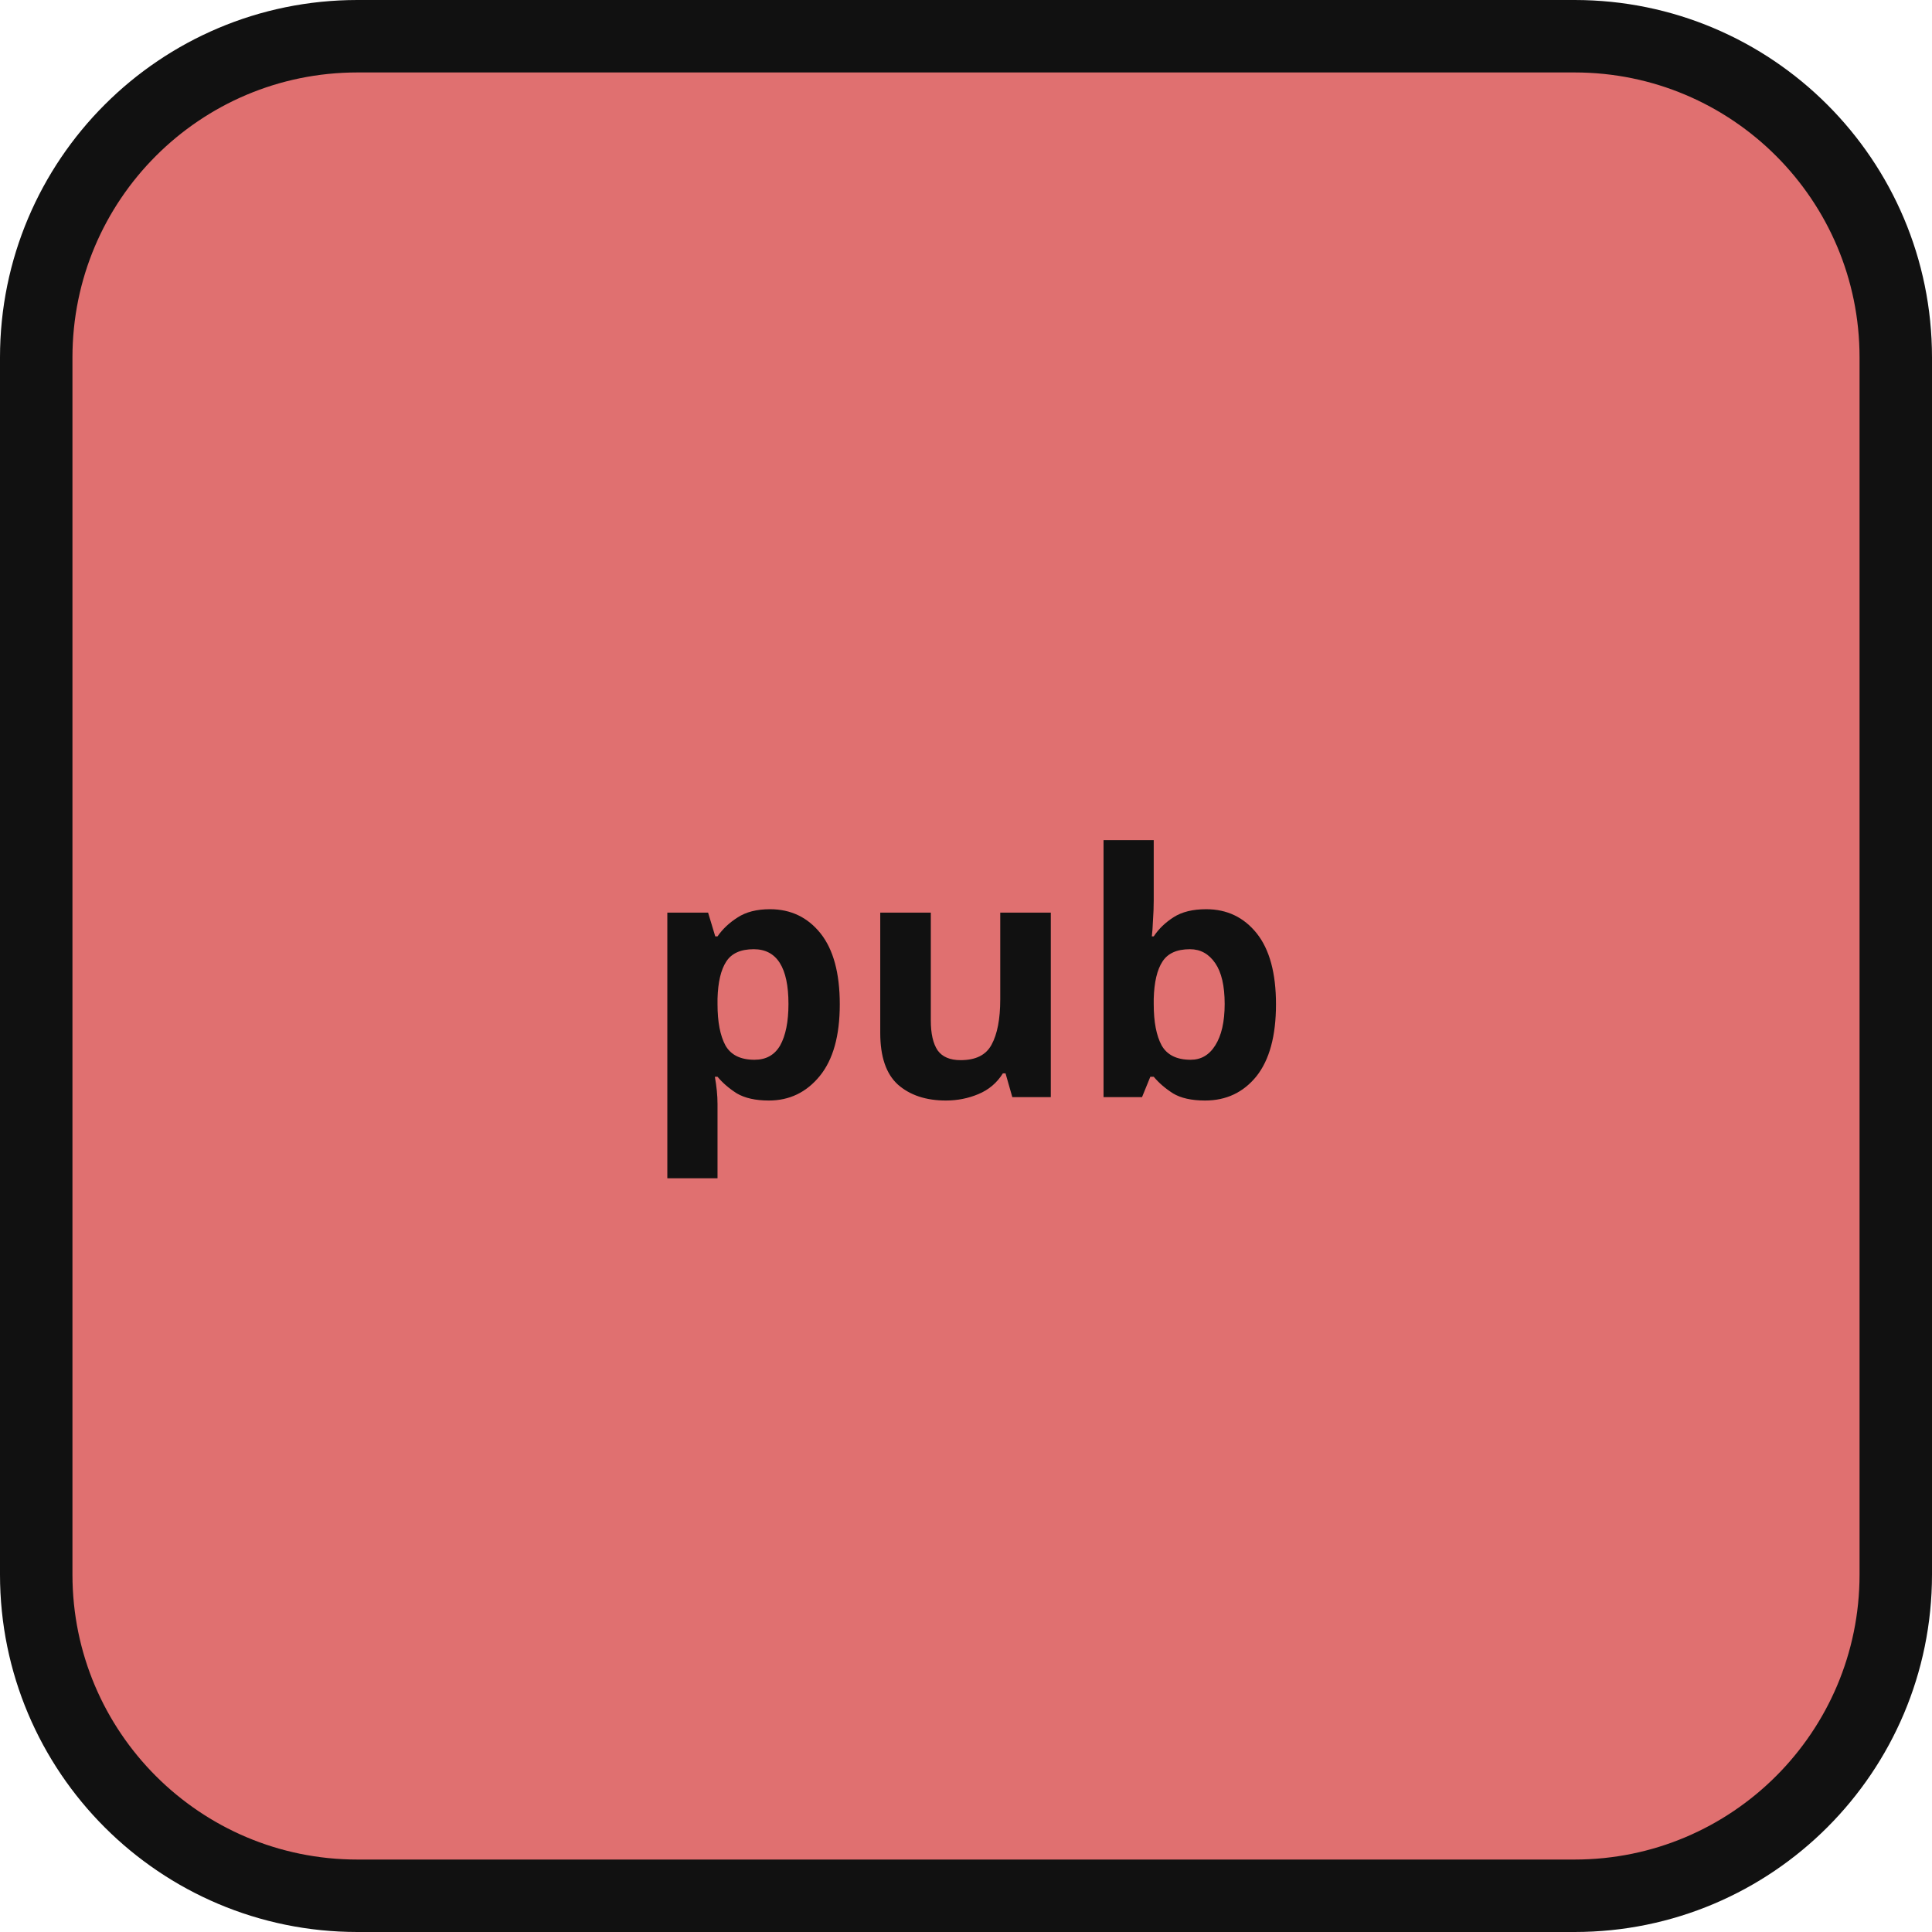
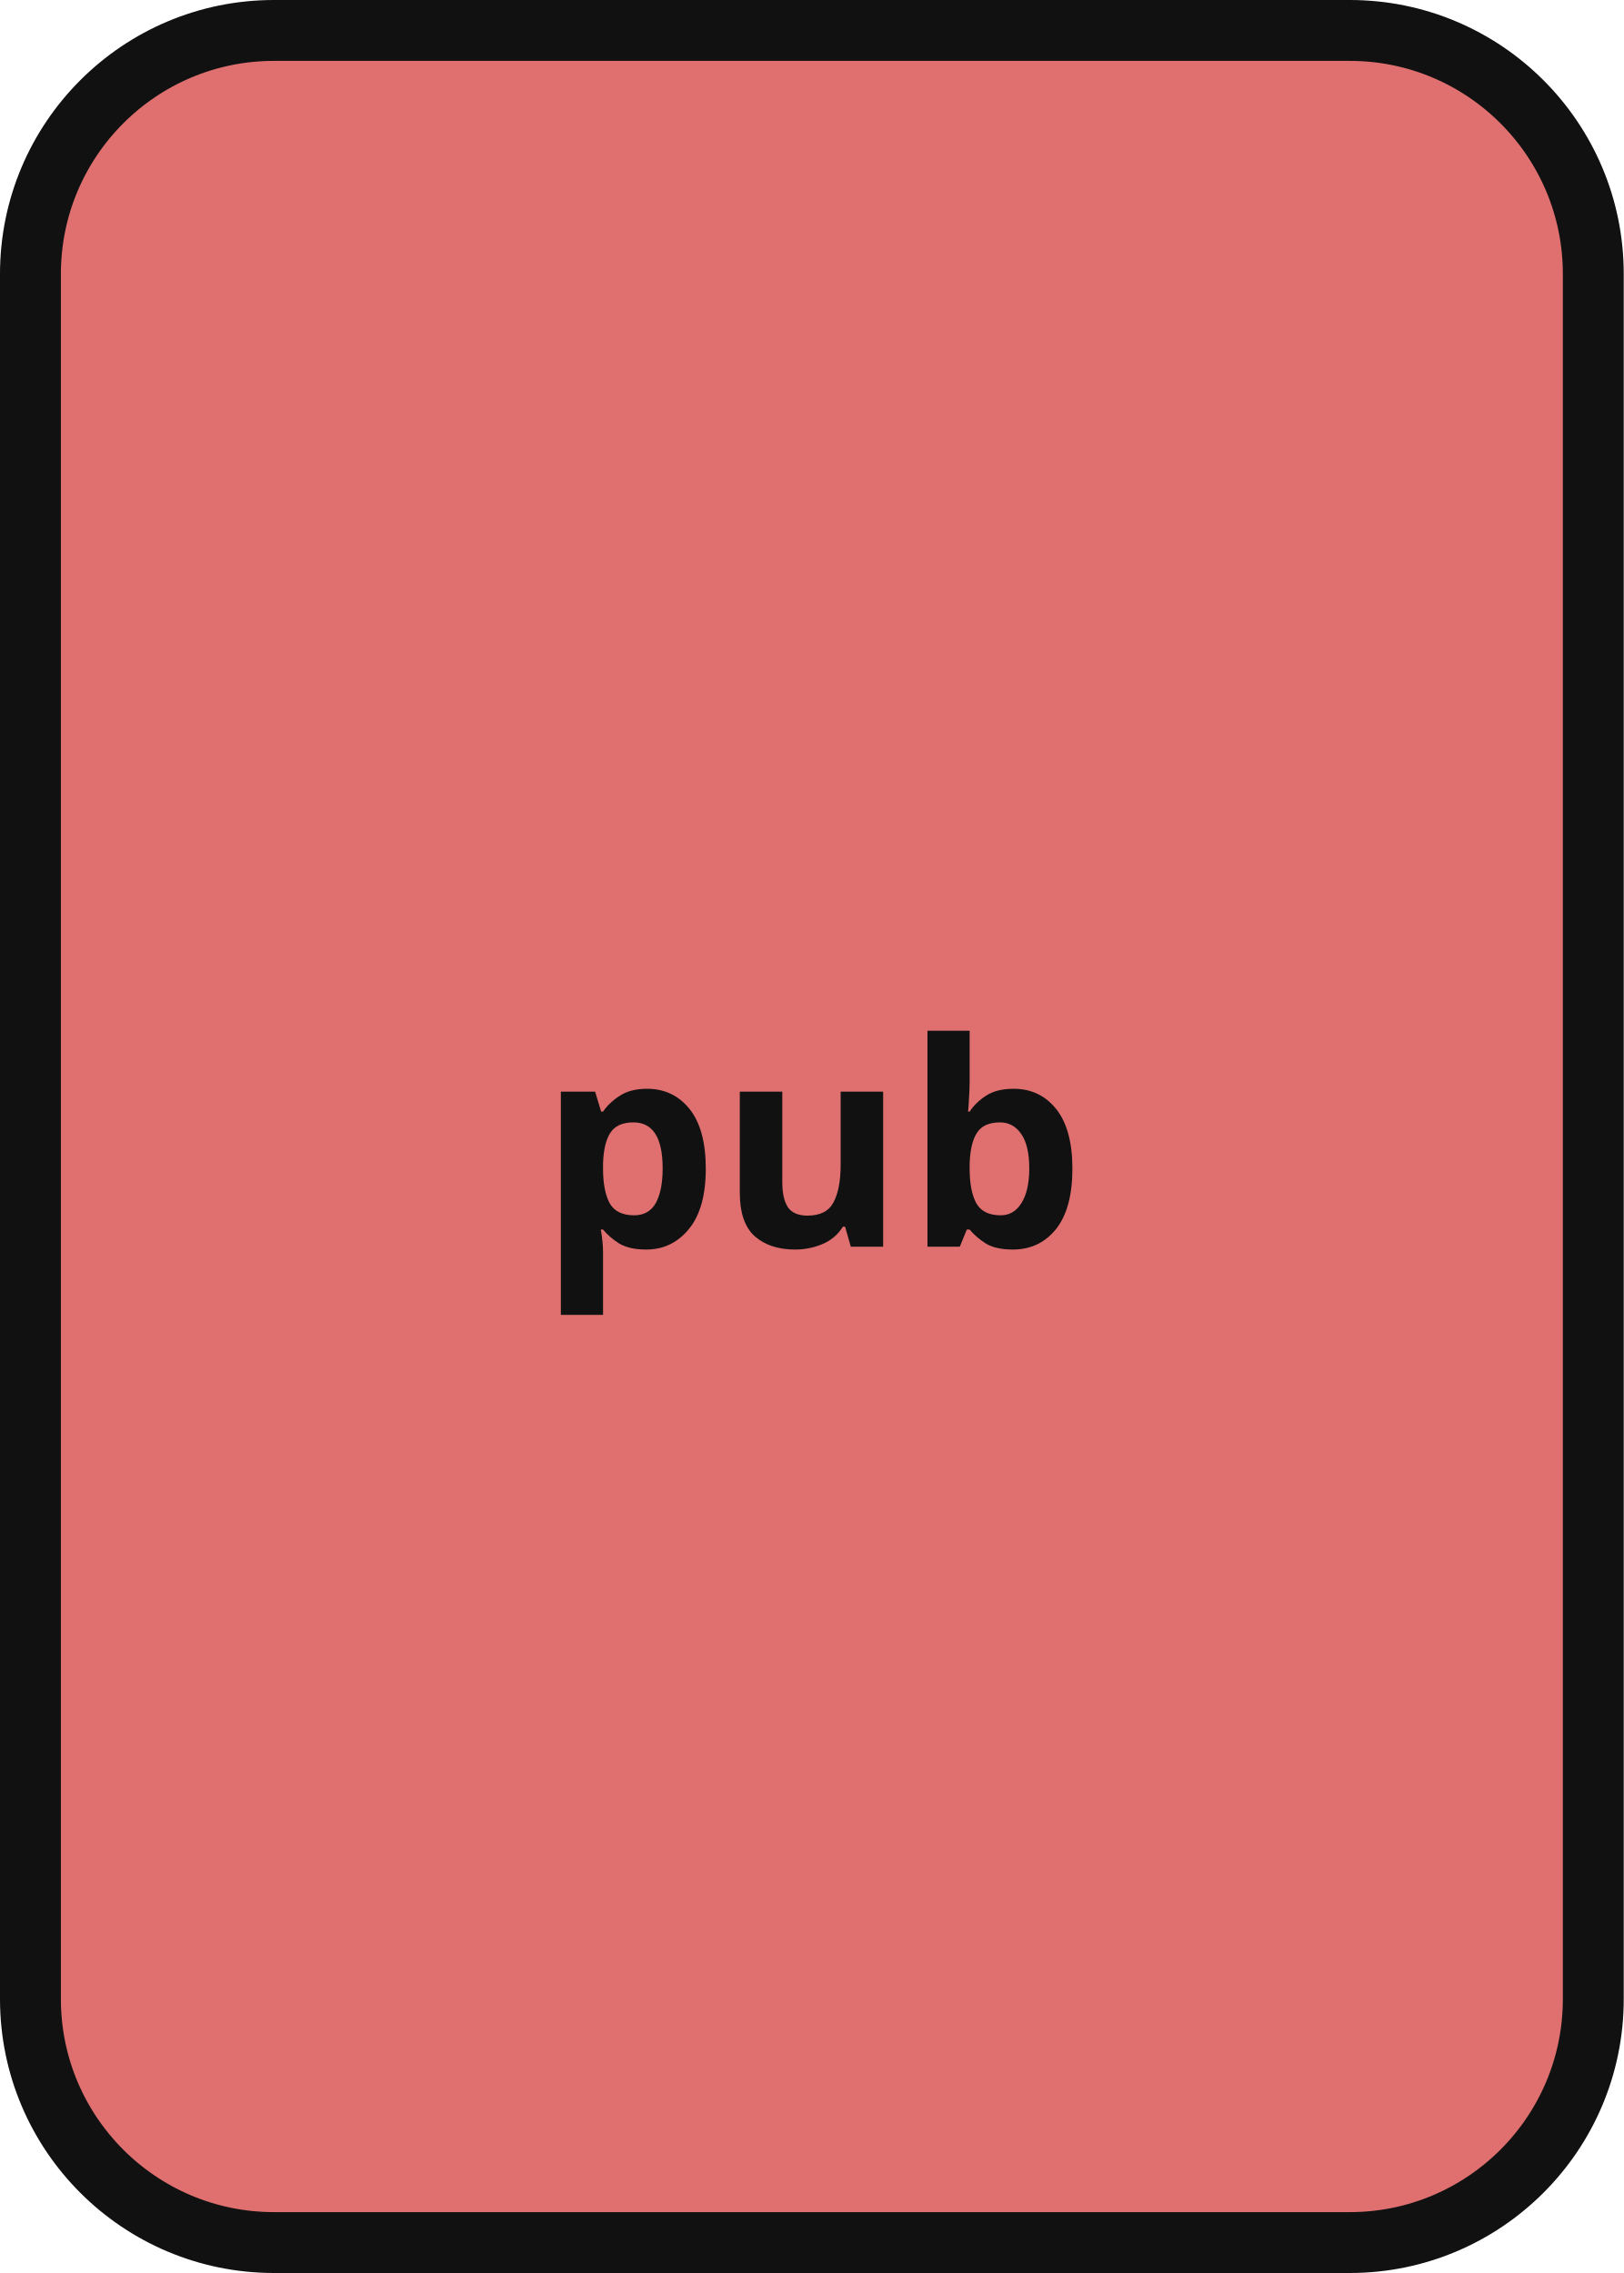
- <svg xmlns="http://www.w3.org/2000/svg" width="80" height="80" viewBox="0 0 80 80">
-   <rect x="1.5" y="1.5" width="77" height="77" rx="13.3" fill="#e07070" stroke="#111" stroke-width="3" />
-   <text x="40.0" y="40.0" font-family="Comic Sans MS, Chalkboard, sans-serif" font-size="14" font-weight="bold" text-anchor="middle" dominant-baseline="central" fill="#111">pub</text>
+ <svg xmlns="http://www.w3.org/2000/svg" width="80" height="112" viewBox="0 0 80 112">
+   <rect x="1.5" y="1.5" width="77" height="109" rx="12.0" fill="#e07070" stroke="#111" stroke-width="3" />
+   <text x="40.0" y="56.0" font-family="Comic Sans MS, Chalkboard, sans-serif" font-size="14" font-weight="bold" text-anchor="middle" dominant-baseline="central" fill="#111">pub</text>
</svg>
